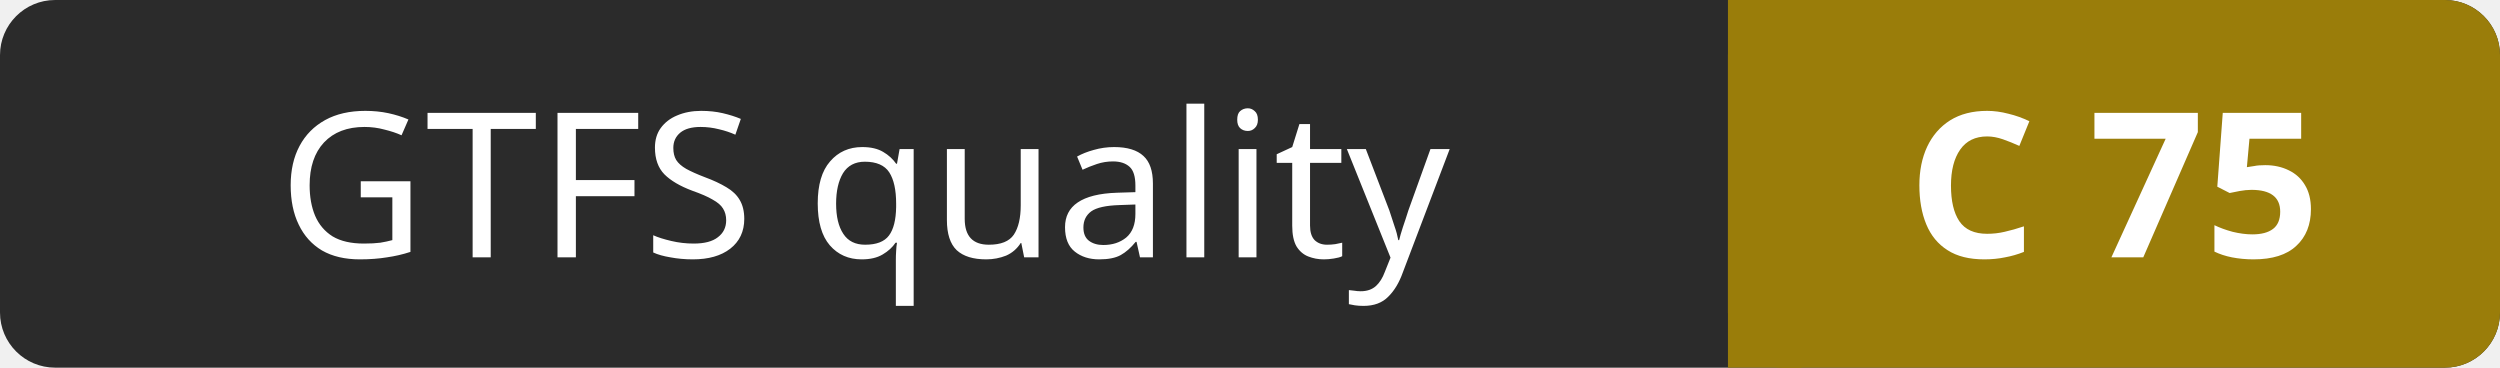
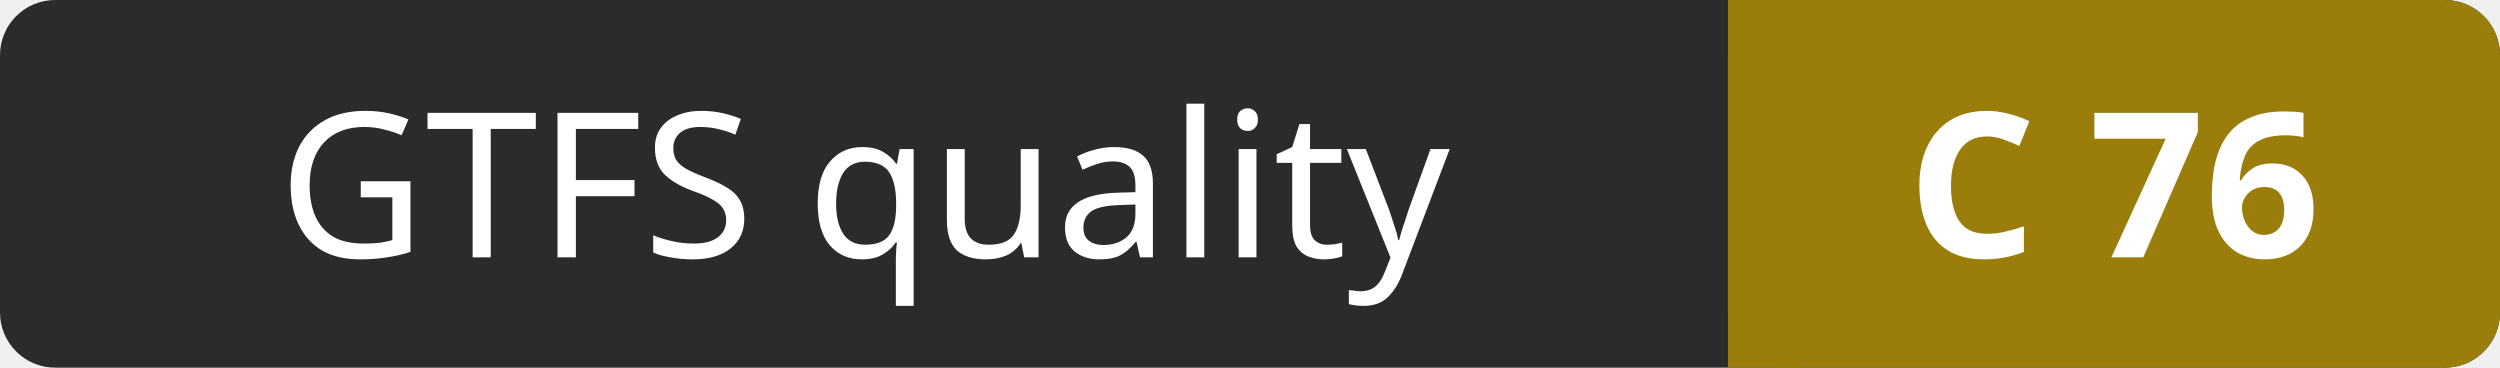
- <svg xmlns="http://www.w3.org/2000/svg" width="136" height="20" role="img" aria-label="GTFS quality: C 75">
+ <svg xmlns="http://www.w3.org/2000/svg" width="136" height="20" role="img" aria-label="GTFS quality: C 76">
  <rect width="136" height="20" rx="3" fill="#2b2b2b" />
  <rect x="94" width="42" height="20" rx="3" fill="#9a7d0a" />
  <rect x="94" width="4" height="20" fill="#9a7d0a" />
  <g fill="#ffffff" font-family="Verdana,Geneva,sans-serif" font-size="11" text-anchor="middle">
    <text x="47" y="14">GTFS quality</text>
-     <text x="115" y="14" font-weight="bold">C 75</text>
+     <text x="115" y="14" font-weight="bold">C 76</text>
  </g>
</svg>
